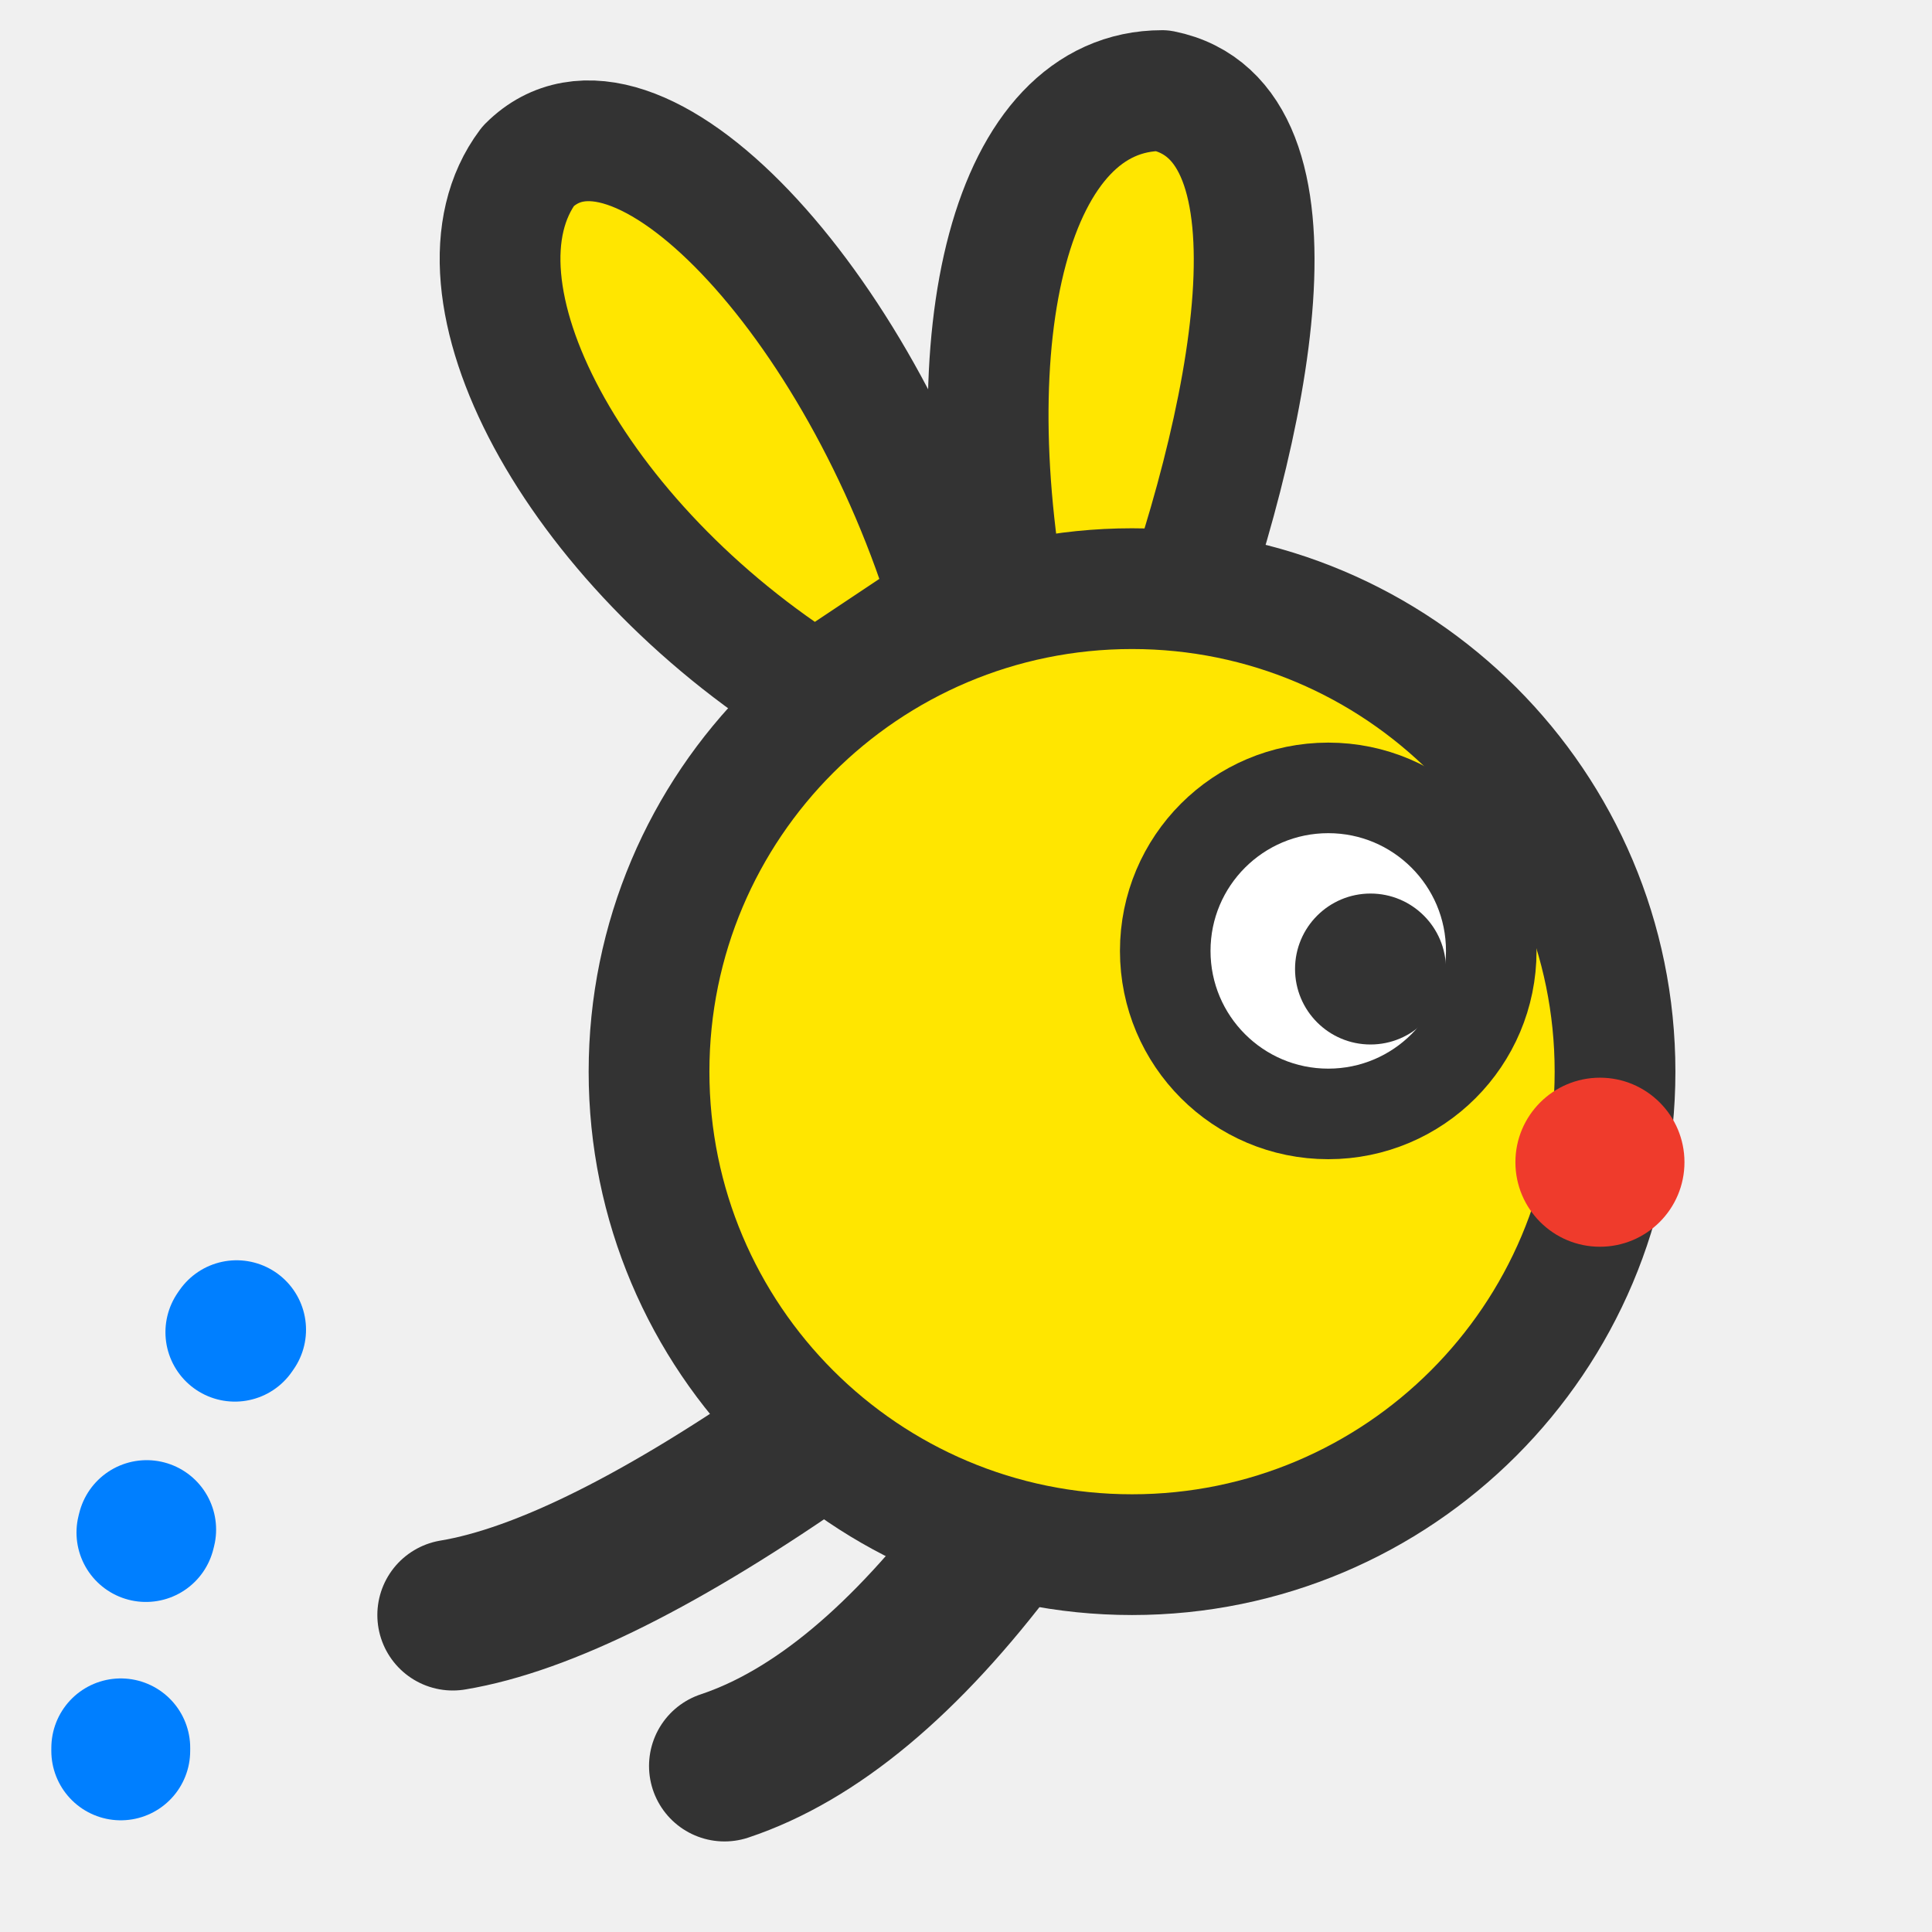
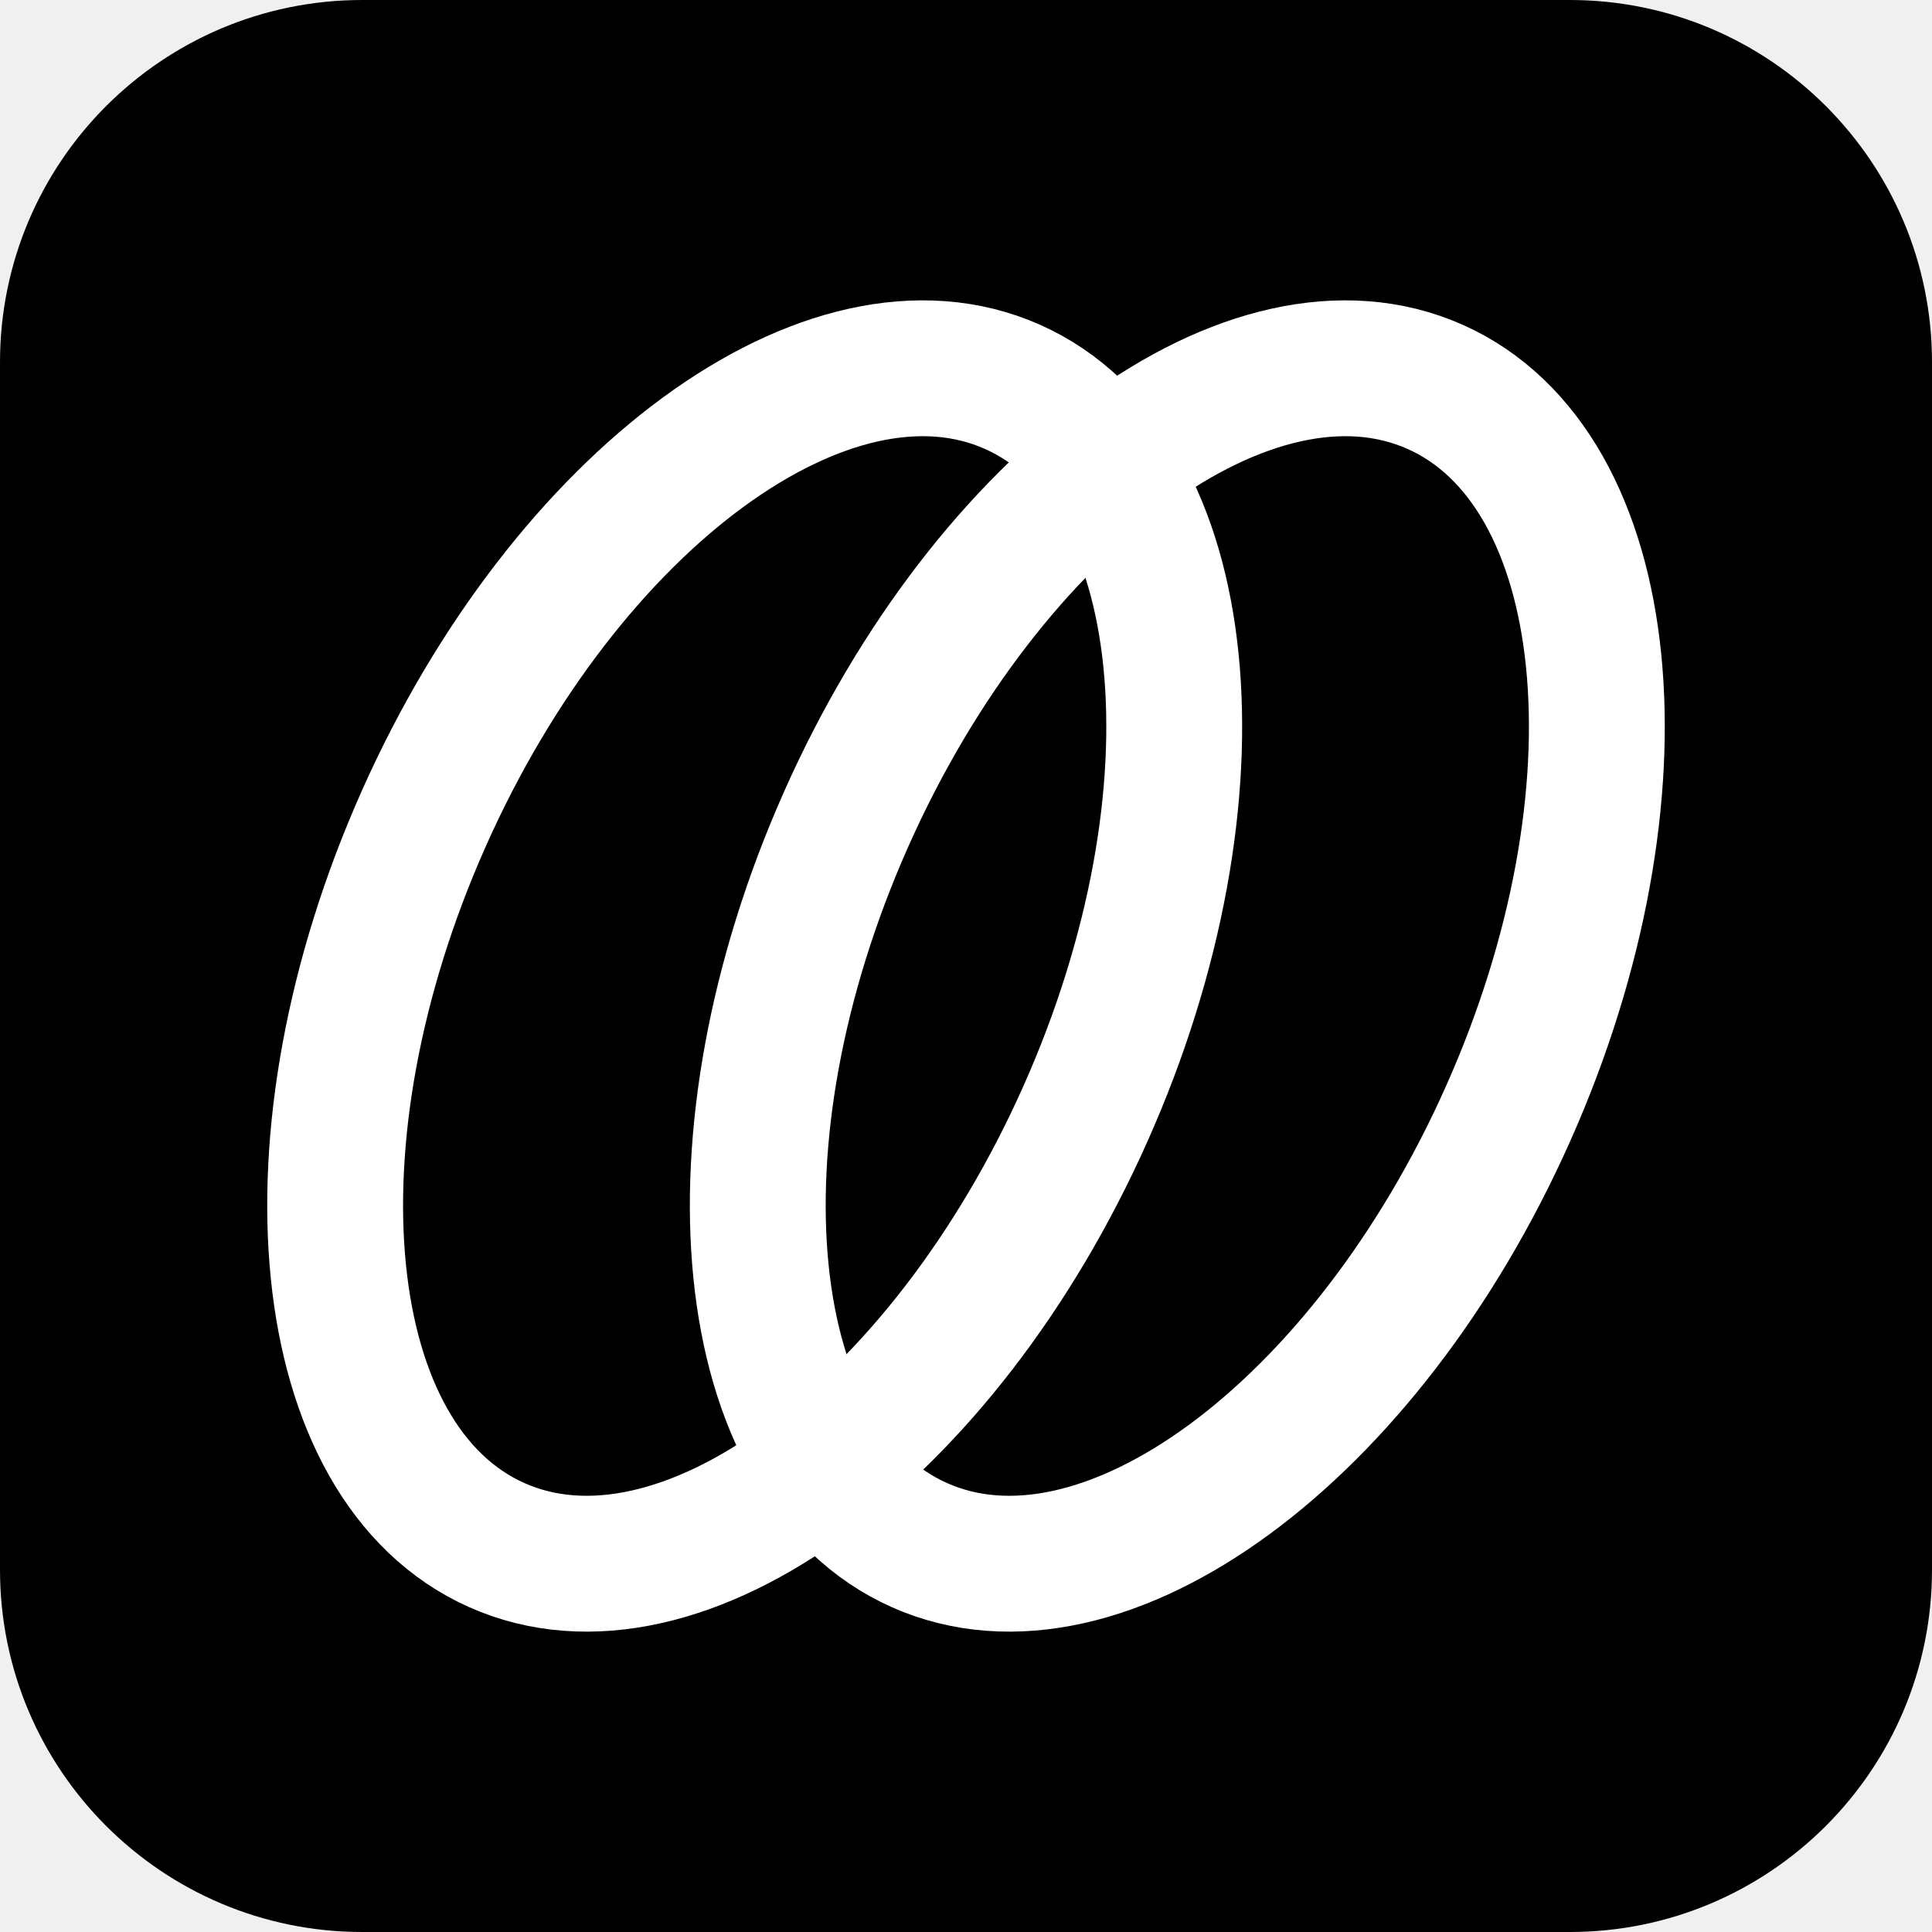
- <svg xmlns="http://www.w3.org/2000/svg" viewBox="0 0 64 64" width="64" height="64" role="img" aria-label="Hopper">
-   <path d="M4 58 Q4 47 10.5 41" fill="none" stroke="#007fff" stroke-width="4.6" stroke-linecap="round" stroke-dasharray="0.1 7.2" />
-   <g stroke="#333333" stroke-width="4" stroke-linejoin="round" stroke-linecap="round">
-     <path d="M27 23 C19 18 14.5 9.5 17.5 5.5 C21 2 28.5 10 31.5 20 Z" fill="#ffe600" />
-     <path d="M33.5 21 C31.5 11 33.5 3 38.5 3 C43.5 4 41.5 14 38.5 22 Z" fill="#ffe600" />
-     <path d="M27 47.5 C22 51 18 53 15 53.5" fill="none" stroke-width="5" />
-     <path d="M33 51 C30 55 27 57.5 24 58.5" fill="none" stroke-width="5" />
-     <circle cx="37.5" cy="35.5" r="16" fill="#ffe600" />
-     <circle cx="44" cy="31.5" r="5.4" fill="#ffffff" stroke-width="3" />
+ <svg xmlns="http://www.w3.org/2000/svg" viewBox="0 0 64 64">
+   <rect width="64" height="64" rx="12" fill="#000" />
+   <g fill="none" stroke="#fff" stroke-width="4.5">
+     <ellipse cx="25" cy="32" rx="12" ry="21" transform="rotate(24 25 32)" />
+     <ellipse cx="39" cy="32" rx="12" ry="21" transform="rotate(24 39 32)" />
  </g>
-   <circle cx="45.4" cy="32.1" r="2.5" fill="#333333" />
-   <circle cx="53" cy="38.5" r="2.8" fill="#ef3b2c" />
</svg>
